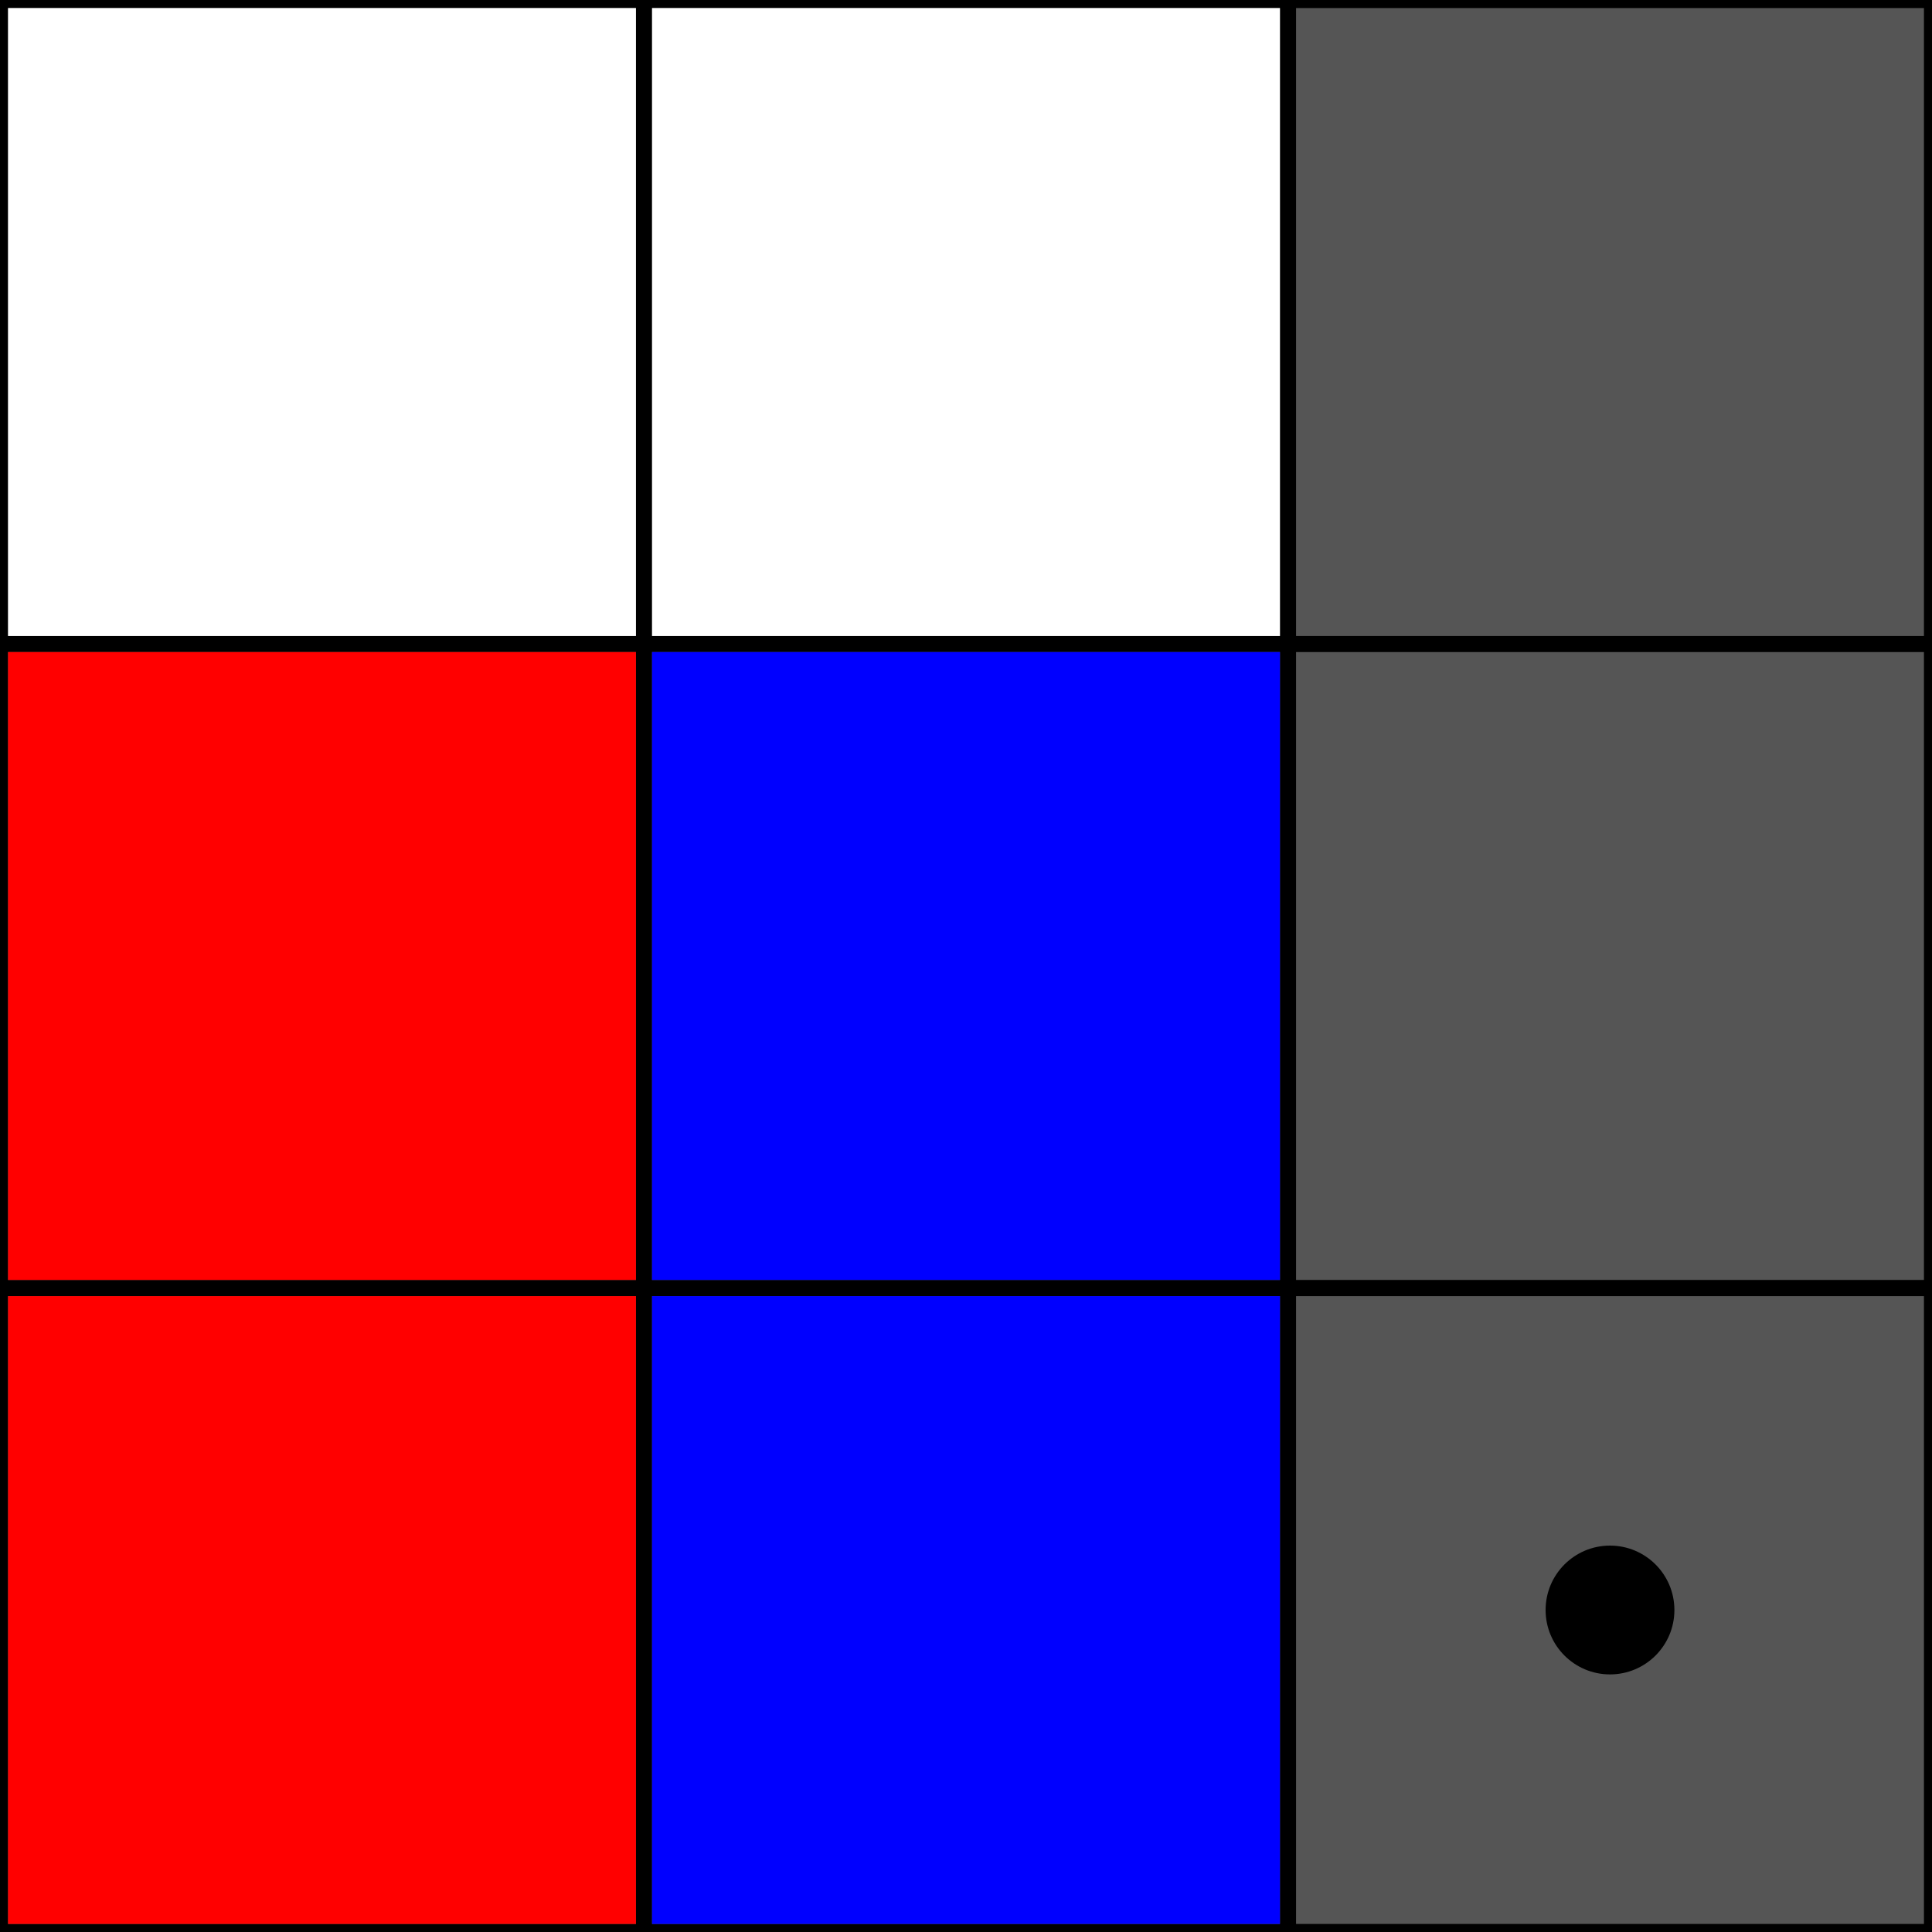
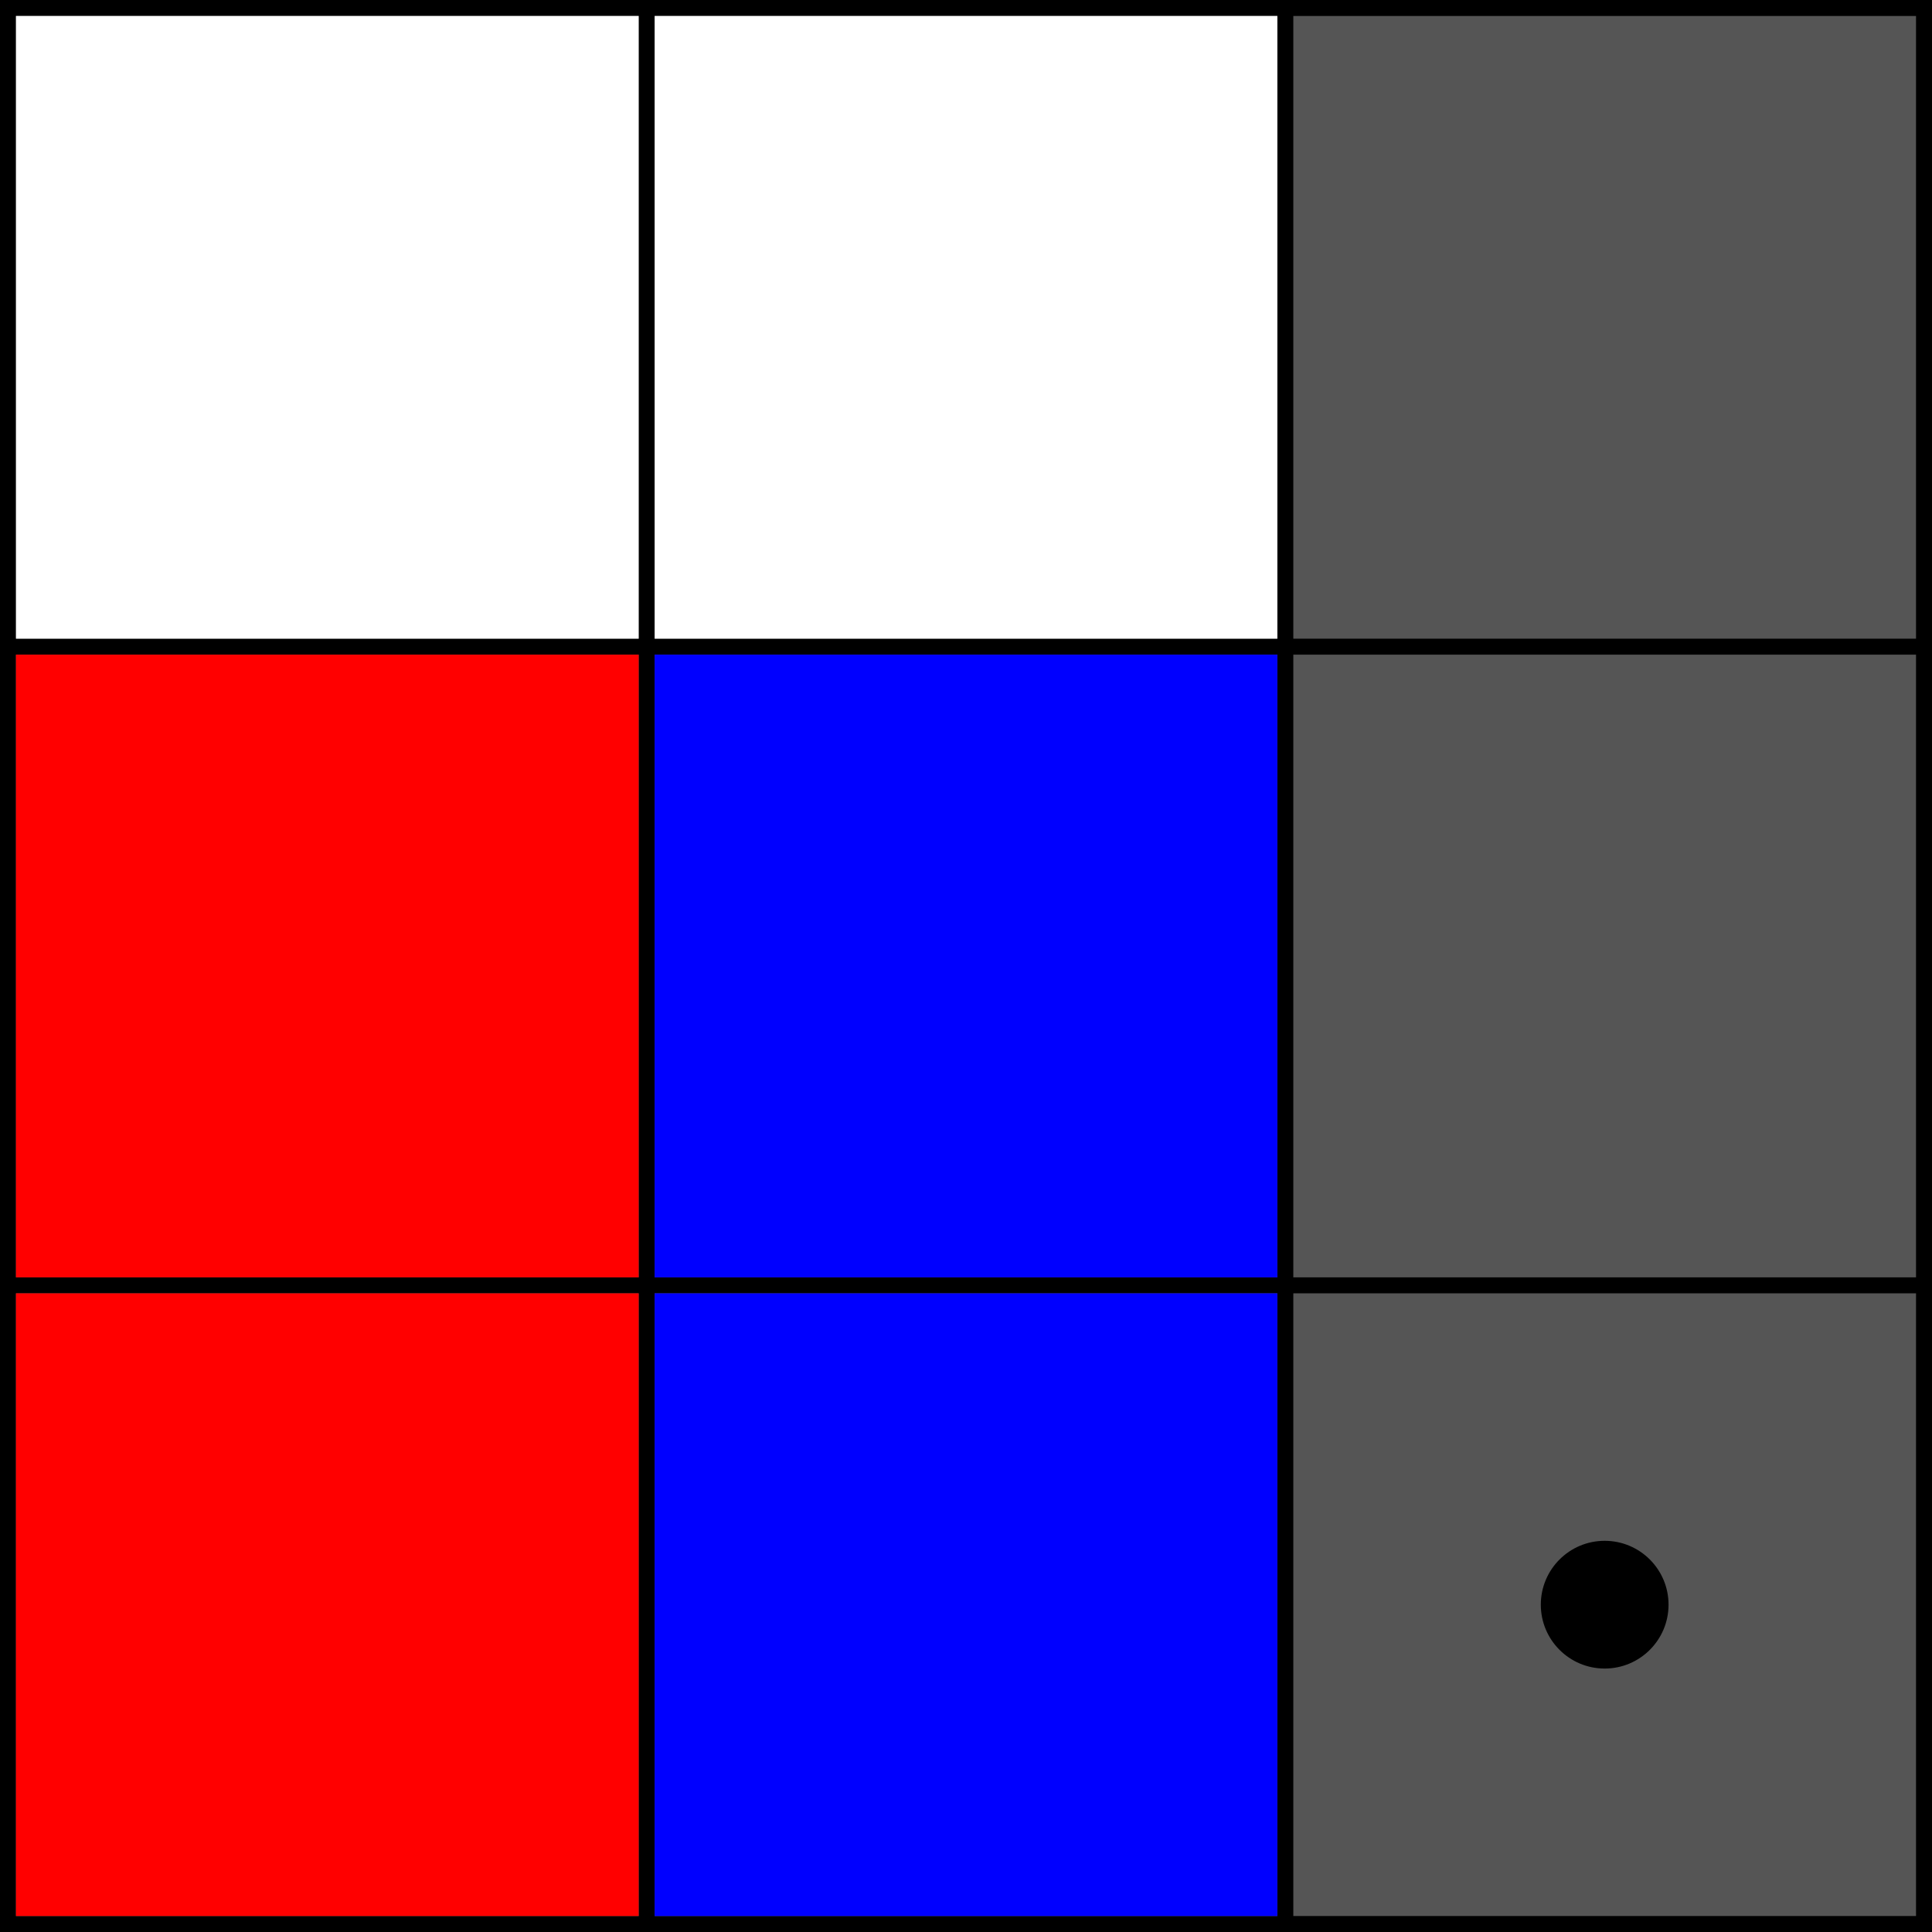
- <svg xmlns="http://www.w3.org/2000/svg" version="1.1" viewBox="0 0 30 30">
+ <svg xmlns="http://www.w3.org/2000/svg" version="1.1" viewBox="-0.125 -0.125 30.25 30.25">
  <path d="M0,0h30v30h-30zM10,0v30M20,0v30M0,10h30M0,20h30" stroke="#000" stroke-width="0.25" fill="#555" />
  <circle cx="25" cy="25" r="1" fill="#000" />
  <path d="M0.125,10.125h9.75v9.75h-9.75zM0.125,20.125h9.75v9.75h-9.75z" fill="red" />
  <path d="M0.125,0.125h9.75v9.75h-9.75zM10.125,0.125h9.75v9.75h-9.75z" fill="white" />
  <path d="M10.125,10.125h9.75v9.75h-9.75zM10.125,20.125h9.75v9.75h-9.75z" fill="blue" />
</svg>
